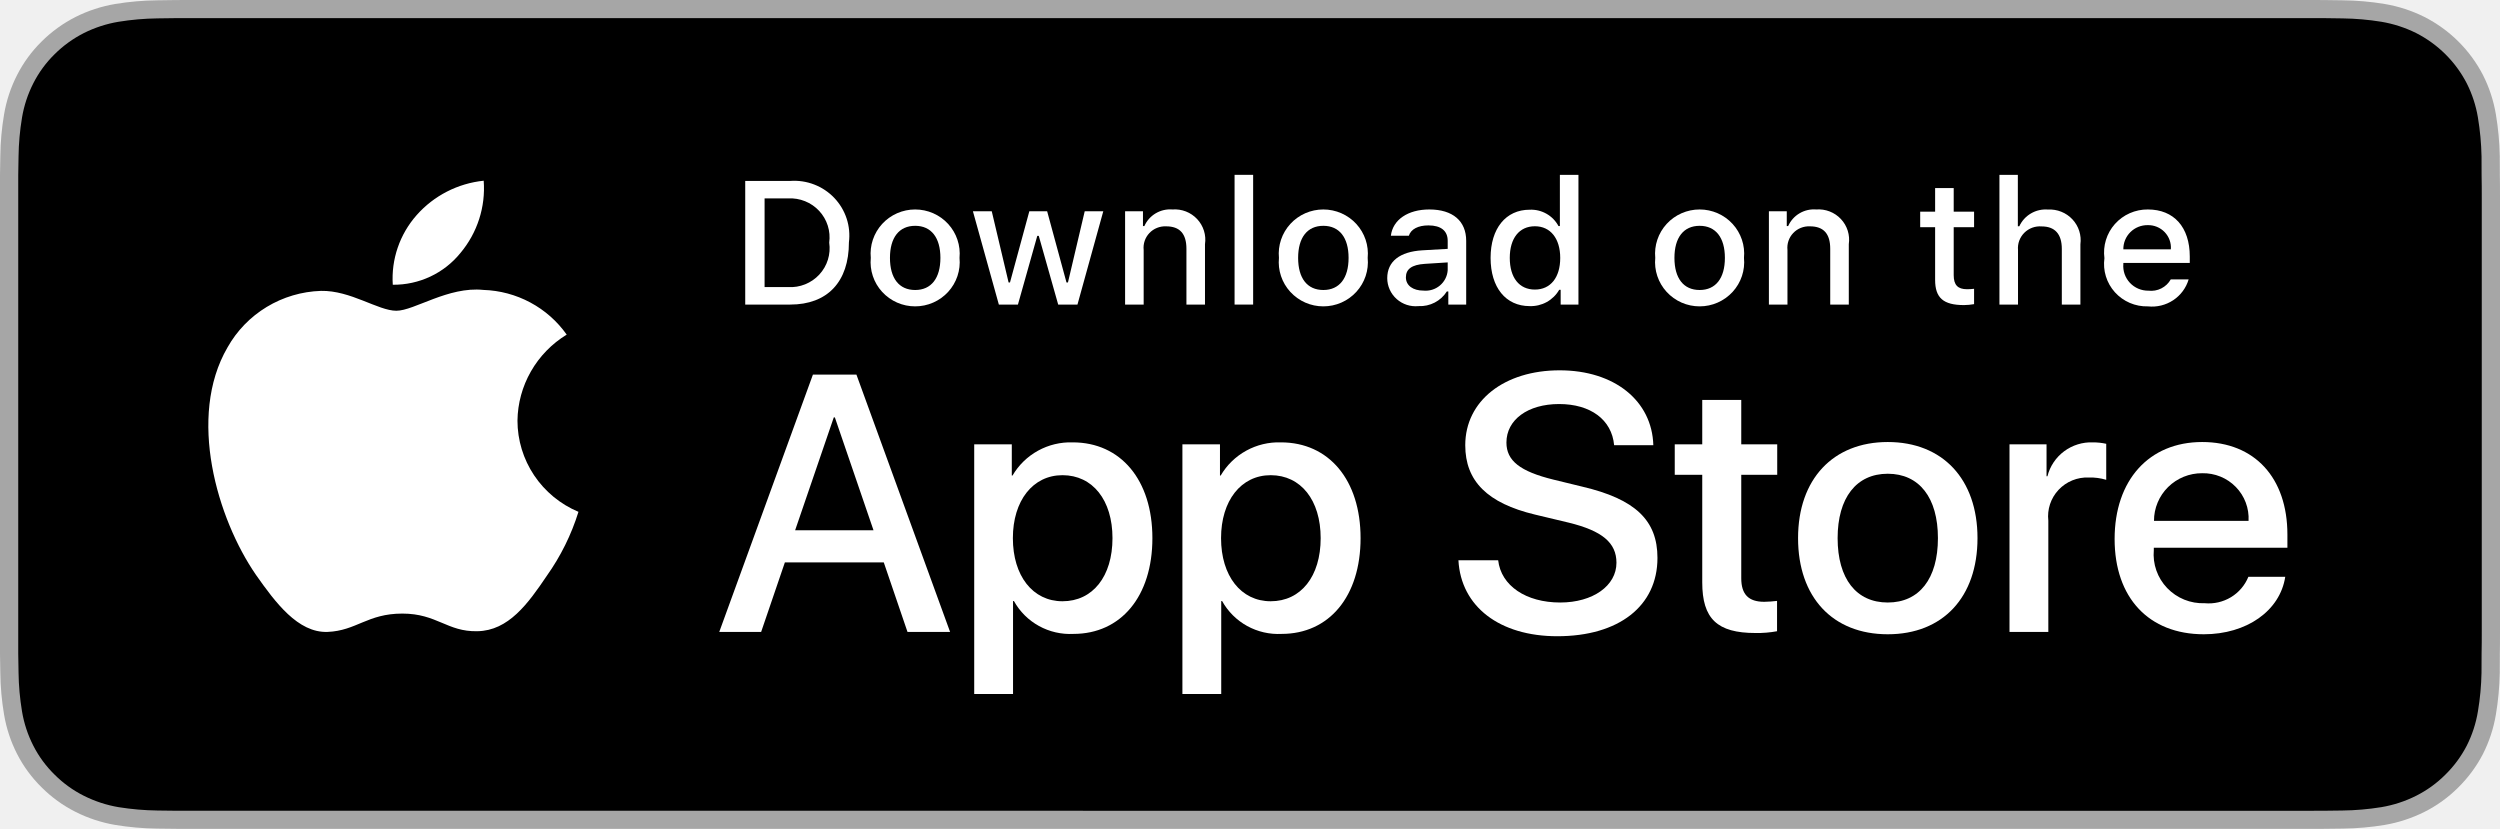
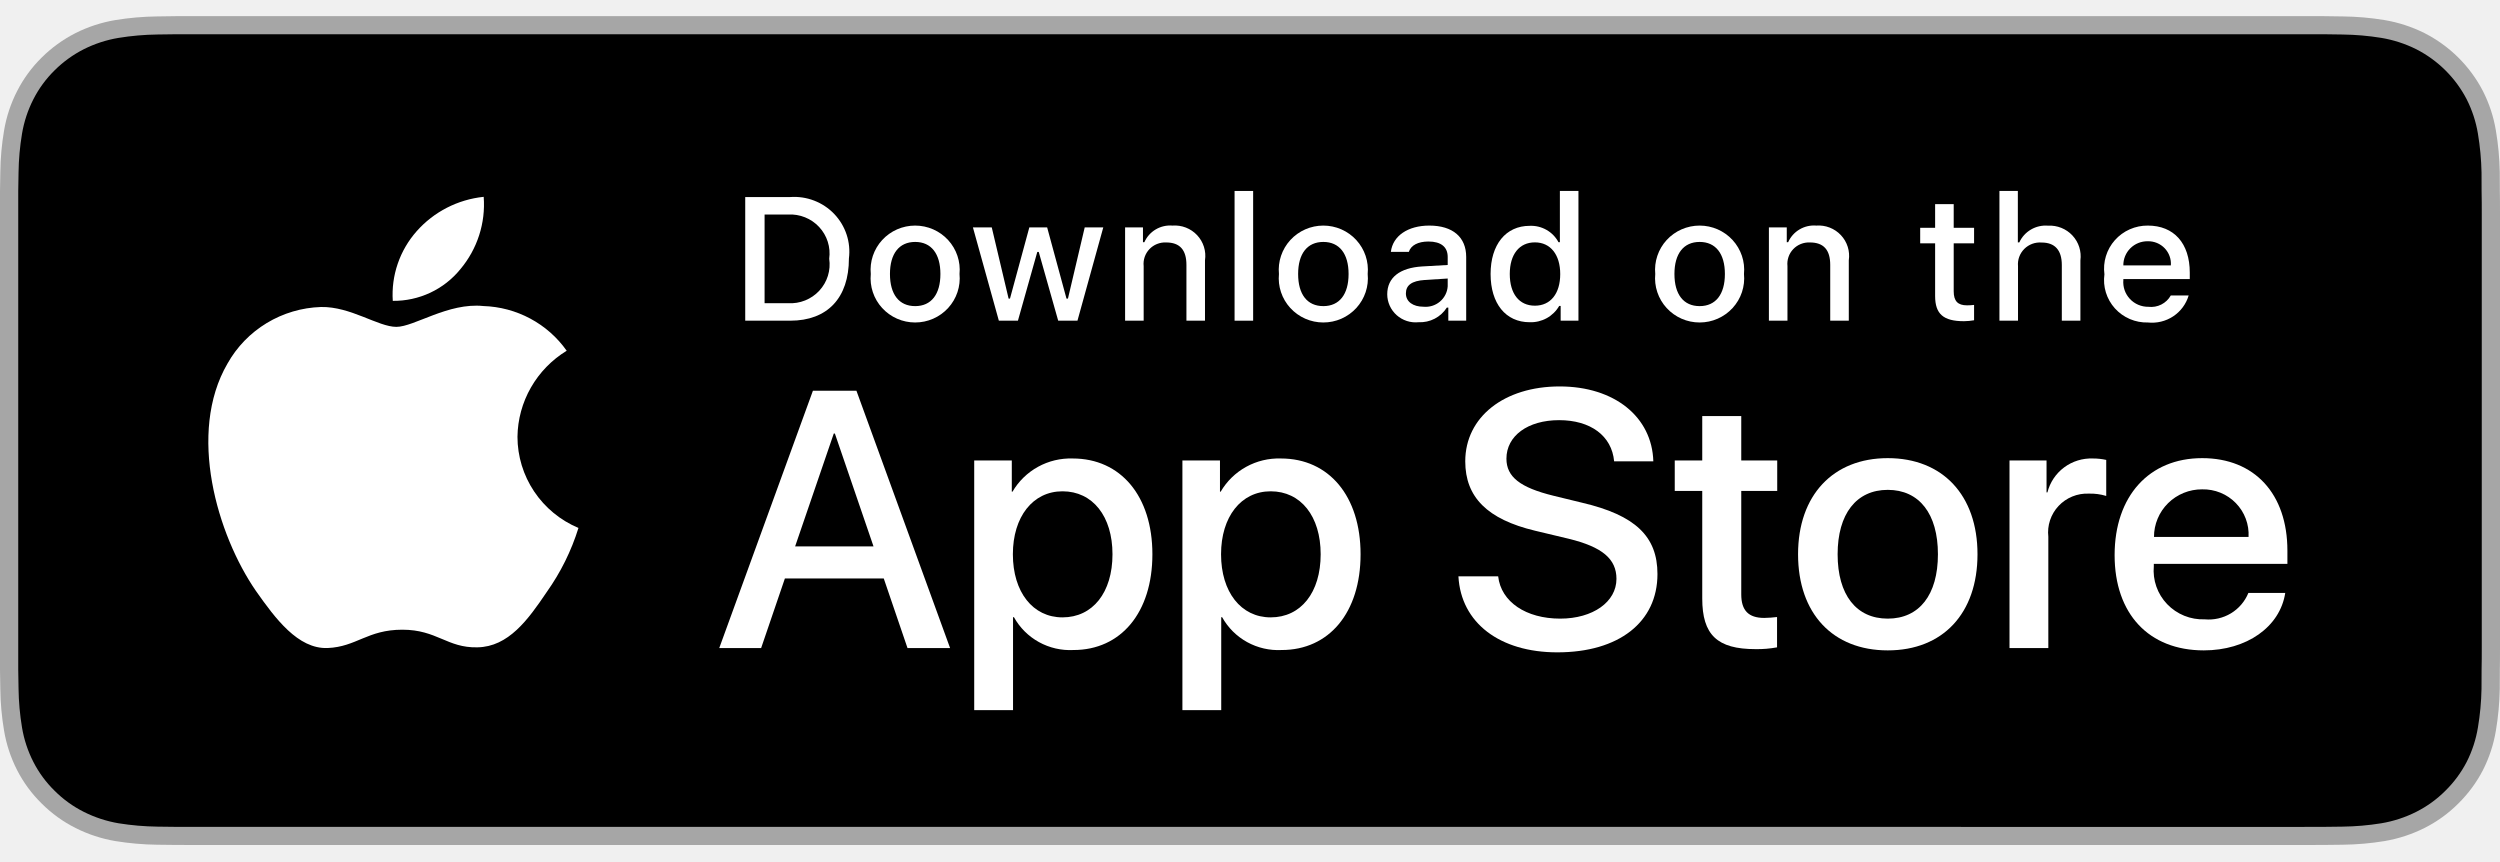
- <svg xmlns="http://www.w3.org/2000/svg" width="187" height="62" viewBox="0 0 187 62" fill="none">
+ <svg xmlns="http://www.w3.org/2000/svg" width="180" height="62" viewBox="0 0 187 62" fill="none">
  <g clip-path="url(#clip0)">
    <path d="M172.108 0H14.9C14.327 0 13.761 0 13.189 0.003C12.711 0.006 12.236 0.015 11.753 0.023C10.704 0.035 9.657 0.127 8.622 0.297C7.588 0.471 6.586 0.798 5.651 1.269C4.717 1.743 3.864 2.36 3.122 3.096C2.376 3.83 1.754 4.678 1.28 5.608C0.805 6.537 0.476 7.532 0.304 8.559C0.13 9.584 0.036 10.622 0.024 11.662C0.009 12.137 0.008 12.614 0 13.089V48.916C0.008 49.397 0.009 49.864 0.024 50.345C0.036 51.385 0.13 52.422 0.304 53.448C0.476 54.475 0.805 55.471 1.28 56.4C1.754 57.327 2.376 58.172 3.122 58.902C3.861 59.641 4.715 60.258 5.651 60.729C6.586 61.2 7.588 61.53 8.622 61.706C9.657 61.875 10.704 61.967 11.753 61.98C12.236 61.991 12.711 61.997 13.189 61.997C13.761 62 14.327 62 14.9 62H172.108C172.67 62 173.241 62 173.802 61.997C174.279 61.997 174.767 61.991 175.243 61.98C176.29 61.968 177.335 61.876 178.369 61.706C179.406 61.529 180.411 61.199 181.35 60.729C182.286 60.258 183.139 59.641 183.878 58.902C184.622 58.169 185.245 57.325 185.724 56.4C186.196 55.47 186.522 54.475 186.692 53.448C186.866 52.422 186.963 51.385 186.982 50.345C186.988 49.864 186.988 49.397 186.988 48.916C187 48.353 187 47.793 187 47.221V14.781C187 14.214 187 13.65 186.988 13.089C186.988 12.614 186.988 12.137 186.982 11.662C186.963 10.621 186.866 9.584 186.692 8.558C186.522 7.532 186.196 6.537 185.724 5.608C184.76 3.744 183.23 2.226 181.35 1.269C180.411 0.799 179.406 0.472 178.369 0.297C177.335 0.126 176.29 0.034 175.243 0.023C174.767 0.015 174.279 0.006 173.802 0.003C173.241 0 172.67 0 172.108 0V0Z" fill="#A6A6A6" />
    <path d="M13.197 60.644C12.721 60.644 12.256 60.638 11.784 60.627C10.805 60.615 9.829 60.53 8.863 60.375C7.962 60.221 7.089 59.934 6.274 59.525C5.466 59.12 4.728 58.587 4.091 57.95C3.444 57.319 2.905 56.588 2.496 55.785C2.082 54.977 1.796 54.111 1.647 53.216C1.487 52.255 1.4 51.284 1.387 50.31C1.377 49.983 1.364 48.895 1.364 48.895V13.089C1.364 13.089 1.378 12.017 1.387 11.702C1.399 10.73 1.486 9.76 1.646 8.801C1.795 7.904 2.081 7.035 2.495 6.224C2.903 5.422 3.438 4.69 4.082 4.058C4.724 3.419 5.463 2.884 6.273 2.473C7.087 2.065 7.958 1.781 8.857 1.63C9.826 1.472 10.806 1.387 11.787 1.375L13.198 1.356H173.795L175.222 1.376C176.195 1.388 177.166 1.472 178.126 1.628C179.034 1.781 179.914 2.067 180.737 2.477C182.359 3.306 183.678 4.618 184.511 6.228C184.918 7.033 185.2 7.895 185.347 8.784C185.509 9.751 185.6 10.729 185.619 11.709C185.623 12.148 185.623 12.62 185.623 13.089C185.636 13.67 185.636 14.223 185.636 14.781V47.221C185.636 47.784 185.636 48.333 185.623 48.887C185.623 49.391 185.623 49.853 185.617 50.328C185.599 51.291 185.51 52.251 185.35 53.201C185.204 54.102 184.92 54.975 184.506 55.79C184.094 56.584 183.559 57.309 182.919 57.938C182.281 58.579 181.542 59.114 180.732 59.522C179.912 59.935 179.033 60.222 178.126 60.375C177.16 60.531 176.184 60.616 175.205 60.627C174.747 60.638 174.268 60.644 173.802 60.644L172.108 60.647L13.197 60.644Z" fill="black" />
    <path d="M38.707 31.466C38.723 30.172 39.07 28.904 39.714 27.779C40.358 26.653 41.278 25.708 42.389 25.03C41.683 24.03 40.752 23.207 39.669 22.627C38.587 22.046 37.382 21.724 36.152 21.686C33.528 21.413 30.984 23.244 29.647 23.244C28.284 23.244 26.225 21.713 24.008 21.758C22.574 21.804 21.176 22.218 19.951 22.959C18.726 23.7 17.716 24.743 17.018 25.987C13.996 31.177 16.25 38.804 19.145 42.999C20.594 45.054 22.286 47.349 24.502 47.267C26.669 47.178 27.479 45.896 30.095 45.896C32.687 45.896 33.447 47.267 35.707 47.215C38.033 47.178 39.498 45.152 40.896 43.078C41.936 41.614 42.737 39.997 43.269 38.285C41.917 37.718 40.764 36.769 39.953 35.556C39.142 34.344 38.708 32.921 38.707 31.466Z" fill="white" />
    <path d="M34.438 18.927C35.706 17.417 36.331 15.476 36.18 13.517C34.242 13.718 32.452 14.637 31.167 16.089C30.539 16.798 30.057 17.624 29.751 18.518C29.444 19.412 29.318 20.357 29.38 21.299C30.349 21.309 31.308 21.101 32.184 20.69C33.06 20.279 33.831 19.676 34.438 18.927Z" fill="white" />
    <path d="M66.106 42.066H58.709L56.933 47.269H53.8L60.806 28.021H64.061L71.067 47.269H67.881L66.106 42.066ZM59.475 39.666H65.339L62.448 31.222H62.367L59.475 39.666Z" fill="white" />
    <path d="M86.199 40.253C86.199 44.614 83.845 47.416 80.294 47.416C79.395 47.463 78.5 47.257 77.713 46.823C76.925 46.389 76.277 45.743 75.843 44.961H75.775V51.911H72.871V33.236H75.682V35.57H75.736C76.191 34.791 76.85 34.149 77.643 33.712C78.436 33.275 79.334 33.06 80.241 33.089C83.832 33.089 86.199 35.904 86.199 40.253ZM83.214 40.253C83.214 37.412 81.733 35.544 79.475 35.544C77.256 35.544 75.763 37.451 75.763 40.253C75.763 43.081 77.256 44.974 79.475 44.974C81.733 44.974 83.214 43.12 83.214 40.253Z" fill="white" />
    <path d="M101.771 40.253C101.771 44.614 99.418 47.416 95.866 47.416C94.967 47.463 94.072 47.257 93.285 46.823C92.498 46.389 91.85 45.743 91.415 44.961H91.348V51.911H88.444V33.236H91.254V35.57H91.308C91.763 34.791 92.422 34.149 93.215 33.712C94.008 33.275 94.906 33.06 95.813 33.089C99.404 33.089 101.771 35.904 101.771 40.253ZM98.786 40.253C98.786 37.412 97.305 35.544 95.047 35.544C92.828 35.544 91.335 37.451 91.335 40.253C91.335 43.081 92.828 44.974 95.047 44.974C97.305 44.974 98.786 43.12 98.786 40.253H98.786Z" fill="white" />
    <path d="M112.063 41.906C112.278 43.815 114.147 45.068 116.702 45.068C119.15 45.068 120.911 43.815 120.911 42.094C120.911 40.6 119.849 39.705 117.334 39.092L114.819 38.491C111.255 37.638 109.601 35.984 109.601 33.302C109.601 29.981 112.519 27.7 116.662 27.7C120.763 27.7 123.574 29.981 123.669 33.302H120.737C120.561 31.381 118.961 30.222 116.621 30.222C114.282 30.222 112.681 31.395 112.681 33.102C112.681 34.463 113.703 35.264 116.204 35.877L118.342 36.398C122.324 37.332 123.978 38.918 123.978 41.733C123.978 45.334 121.086 47.59 116.487 47.59C112.183 47.59 109.278 45.387 109.09 41.906L112.063 41.906Z" fill="white" />
    <path d="M130.246 29.915V33.236H132.936V35.517H130.246V43.253C130.246 44.455 130.785 45.015 131.967 45.015C132.287 45.009 132.606 44.987 132.923 44.948V47.216C132.391 47.314 131.85 47.359 131.31 47.349C128.445 47.349 127.328 46.282 127.328 43.56V35.517H125.271V33.236H127.328V29.915H130.246Z" fill="white" />
    <path d="M134.495 40.253C134.495 35.837 137.116 33.063 141.205 33.063C145.307 33.063 147.917 35.837 147.917 40.253C147.917 44.68 145.321 47.443 141.205 47.443C137.09 47.443 134.495 44.68 134.495 40.253ZM144.957 40.253C144.957 37.224 143.558 35.436 141.205 35.436C138.852 35.436 137.454 37.238 137.454 40.253C137.454 43.294 138.852 45.068 141.205 45.068C143.558 45.068 144.957 43.294 144.957 40.253H144.957Z" fill="white" />
    <path d="M150.311 33.236H153.081V35.624H153.148C153.335 34.878 153.776 34.219 154.396 33.757C155.015 33.296 155.777 33.059 156.551 33.089C156.886 33.088 157.22 33.124 157.546 33.196V35.891C157.124 35.763 156.683 35.704 156.241 35.717C155.819 35.7 155.399 35.773 155.008 35.933C154.618 36.092 154.267 36.334 153.979 36.641C153.692 36.947 153.475 37.312 153.343 37.71C153.211 38.108 153.167 38.529 153.215 38.945V47.269H150.311L150.311 33.236Z" fill="white" />
    <path d="M170.936 43.147C170.545 45.695 168.044 47.443 164.844 47.443C160.728 47.443 158.173 44.708 158.173 40.319C158.173 35.918 160.742 33.063 164.722 33.063C168.636 33.063 171.098 35.73 171.098 39.985V40.972H161.105V41.146C161.059 41.663 161.124 42.183 161.296 42.672C161.468 43.162 161.743 43.609 162.103 43.985C162.463 44.361 162.9 44.657 163.384 44.853C163.868 45.049 164.388 45.14 164.911 45.121C165.597 45.185 166.286 45.027 166.875 44.671C167.463 44.316 167.92 43.781 168.178 43.147L170.936 43.147ZM161.119 38.959H168.192C168.218 38.494 168.147 38.03 167.983 37.594C167.82 37.158 167.567 36.76 167.241 36.426C166.916 36.091 166.523 35.827 166.09 35.65C165.656 35.473 165.19 35.387 164.722 35.397C164.249 35.394 163.78 35.484 163.342 35.662C162.905 35.84 162.507 36.102 162.172 36.433C161.837 36.764 161.571 37.158 161.391 37.592C161.21 38.025 161.117 38.49 161.119 38.959V38.959Z" fill="white" />
    <path d="M59.111 13.533C59.72 13.49 60.331 13.581 60.9 13.801C61.469 14.02 61.982 14.361 62.402 14.801C62.821 15.241 63.137 15.767 63.327 16.343C63.517 16.918 63.575 17.528 63.499 18.129C63.499 21.084 61.889 22.782 59.111 22.782H55.743V13.533H59.111ZM57.191 21.474H58.949C59.385 21.5 59.82 21.429 60.224 21.267C60.628 21.105 60.99 20.855 61.285 20.537C61.58 20.218 61.799 19.838 61.927 19.425C62.055 19.012 62.088 18.576 62.025 18.148C62.083 17.722 62.047 17.288 61.917 16.878C61.787 16.468 61.567 16.091 61.273 15.775C60.979 15.459 60.619 15.211 60.217 15.05C59.815 14.888 59.382 14.817 58.949 14.84H57.191V21.474Z" fill="white" />
    <path d="M65.135 19.289C65.091 18.83 65.143 18.367 65.29 17.93C65.437 17.493 65.674 17.091 65.986 16.75C66.299 16.409 66.68 16.137 67.104 15.95C67.529 15.764 67.989 15.668 68.453 15.668C68.918 15.668 69.377 15.764 69.802 15.95C70.227 16.137 70.608 16.409 70.92 16.75C71.233 17.091 71.47 17.493 71.616 17.93C71.763 18.367 71.816 18.83 71.772 19.289C71.817 19.748 71.764 20.211 71.618 20.649C71.472 21.087 71.235 21.49 70.922 21.832C70.61 22.173 70.229 22.446 69.803 22.633C69.378 22.82 68.918 22.916 68.453 22.916C67.988 22.916 67.528 22.82 67.103 22.633C66.678 22.446 66.296 22.173 65.984 21.832C65.671 21.49 65.434 21.087 65.288 20.649C65.142 20.211 65.09 19.748 65.135 19.289ZM70.343 19.289C70.343 17.776 69.658 16.891 68.456 16.891C67.248 16.891 66.569 17.776 66.569 19.289C66.569 20.814 67.248 21.692 68.456 21.692C69.658 21.692 70.343 20.808 70.343 19.289H70.343Z" fill="white" />
    <path d="M80.594 22.782H79.153L77.699 17.641H77.589L76.141 22.782H74.714L72.774 15.802H74.183L75.443 21.128H75.547L76.994 15.802H78.326L79.773 21.128H79.883L81.137 15.802H82.526L80.594 22.782Z" fill="white" />
    <path d="M84.157 15.802H85.494V16.911H85.598C85.774 16.513 86.071 16.179 86.447 15.956C86.824 15.733 87.261 15.632 87.698 15.668C88.04 15.642 88.384 15.693 88.704 15.817C89.023 15.941 89.311 16.135 89.545 16.385C89.779 16.634 89.953 16.932 90.055 17.258C90.157 17.583 90.184 17.927 90.133 18.264V22.782H88.745V18.609C88.745 17.488 88.253 16.93 87.226 16.93C86.994 16.919 86.762 16.958 86.546 17.045C86.33 17.131 86.136 17.263 85.976 17.431C85.817 17.599 85.696 17.799 85.621 18.018C85.547 18.237 85.521 18.469 85.546 18.699V22.782H84.157L84.157 15.802Z" fill="white" />
    <path d="M92.346 13.078H93.735V22.782H92.346V13.078Z" fill="white" />
    <path d="M95.665 19.289C95.621 18.83 95.674 18.367 95.821 17.93C95.968 17.493 96.205 17.091 96.517 16.75C96.83 16.409 97.211 16.137 97.635 15.95C98.06 15.764 98.52 15.668 98.984 15.668C99.449 15.668 99.908 15.764 100.333 15.95C100.758 16.137 101.139 16.409 101.451 16.75C101.764 17.091 102.001 17.493 102.148 17.93C102.294 18.367 102.347 18.83 102.303 19.289C102.348 19.748 102.296 20.212 102.15 20.649C102.003 21.087 101.766 21.49 101.454 21.832C101.141 22.173 100.76 22.446 100.335 22.633C99.909 22.82 99.449 22.916 98.984 22.916C98.519 22.916 98.059 22.82 97.634 22.633C97.209 22.446 96.828 22.173 96.515 21.832C96.202 21.49 95.965 21.087 95.819 20.649C95.673 20.212 95.62 19.748 95.665 19.289ZM100.874 19.289C100.874 17.776 100.189 16.891 98.986 16.891C97.779 16.891 97.1 17.776 97.1 19.289C97.1 20.814 97.779 21.692 98.986 21.692C100.189 21.692 100.874 20.808 100.874 19.289H100.874Z" fill="white" />
    <path d="M103.765 20.808C103.765 19.552 104.708 18.827 106.382 18.724L108.288 18.615V18.013C108.288 17.276 107.797 16.86 106.848 16.86C106.073 16.86 105.535 17.142 105.381 17.635H104.037C104.179 16.436 105.316 15.668 106.912 15.668C108.676 15.668 109.671 16.539 109.671 18.013V22.782H108.334V21.801H108.224C108.001 22.153 107.688 22.439 107.317 22.632C106.945 22.825 106.529 22.916 106.111 22.897C105.815 22.927 105.517 22.896 105.234 22.805C104.952 22.714 104.692 22.565 104.471 22.369C104.25 22.172 104.073 21.931 103.951 21.662C103.83 21.393 103.766 21.102 103.765 20.808ZM108.288 20.212V19.628L106.57 19.737C105.601 19.801 105.161 20.128 105.161 20.744C105.161 21.372 105.711 21.737 106.466 21.737C106.688 21.759 106.911 21.737 107.124 21.672C107.336 21.607 107.533 21.5 107.703 21.358C107.873 21.215 108.013 21.04 108.113 20.843C108.214 20.647 108.273 20.432 108.288 20.212Z" fill="white" />
    <path d="M111.496 19.289C111.496 17.084 112.639 15.687 114.417 15.687C114.857 15.666 115.293 15.771 115.675 15.988C116.058 16.204 116.37 16.525 116.575 16.911H116.679V13.078H118.068V22.782H116.737V21.679H116.627C116.406 22.063 116.083 22.379 115.693 22.594C115.304 22.808 114.862 22.913 114.417 22.897C112.627 22.897 111.496 21.5 111.496 19.289ZM112.931 19.289C112.931 20.769 113.634 21.66 114.811 21.66C115.981 21.66 116.705 20.756 116.705 19.295C116.705 17.84 115.974 16.924 114.811 16.924C113.642 16.924 112.931 17.821 112.931 19.289H112.931Z" fill="white" />
    <path d="M123.813 19.289C123.769 18.83 123.822 18.367 123.969 17.93C124.115 17.493 124.352 17.091 124.665 16.75C124.977 16.409 125.358 16.137 125.783 15.95C126.208 15.764 126.667 15.668 127.132 15.668C127.596 15.668 128.056 15.764 128.481 15.95C128.905 16.137 129.286 16.409 129.599 16.75C129.911 17.091 130.148 17.493 130.295 17.93C130.442 18.367 130.494 18.83 130.45 19.289C130.495 19.748 130.443 20.211 130.297 20.649C130.151 21.087 129.914 21.49 129.601 21.832C129.288 22.173 128.907 22.446 128.482 22.633C128.057 22.82 127.597 22.916 127.132 22.916C126.667 22.916 126.207 22.82 125.781 22.633C125.356 22.446 124.975 22.173 124.663 21.832C124.35 21.49 124.113 21.087 123.967 20.649C123.82 20.211 123.768 19.748 123.813 19.289ZM129.022 19.289C129.022 17.776 128.337 16.891 127.134 16.891C125.927 16.891 125.248 17.776 125.248 19.289C125.248 20.814 125.927 21.692 127.134 21.692C128.337 21.692 129.022 20.808 129.022 19.289Z" fill="white" />
    <path d="M132.314 15.802H133.65V16.911H133.754C133.93 16.513 134.227 16.179 134.604 15.956C134.98 15.733 135.417 15.632 135.854 15.668C136.197 15.642 136.54 15.693 136.86 15.817C137.18 15.941 137.467 16.135 137.701 16.385C137.935 16.634 138.109 16.932 138.211 17.258C138.313 17.583 138.34 17.927 138.29 18.264V22.782H136.901V18.609C136.901 17.488 136.41 16.93 135.383 16.93C135.15 16.919 134.918 16.958 134.702 17.045C134.487 17.131 134.292 17.263 134.133 17.431C133.973 17.599 133.852 17.799 133.778 18.018C133.703 18.237 133.678 18.469 133.702 18.699V22.782H132.314V15.802Z" fill="white" />
    <path d="M146.137 14.065V15.834H147.661V16.994H146.137V20.583C146.137 21.314 146.441 21.634 147.132 21.634C147.309 21.634 147.486 21.623 147.661 21.602V22.75C147.412 22.794 147.159 22.818 146.906 22.82C145.362 22.82 144.747 22.281 144.747 20.936V16.994H143.63V15.834H144.747V14.065H146.137Z" fill="white" />
    <path d="M149.558 13.078H150.935V16.924H151.045C151.229 16.522 151.534 16.186 151.918 15.963C152.302 15.739 152.746 15.638 153.19 15.674C153.531 15.655 153.871 15.712 154.188 15.839C154.504 15.966 154.788 16.161 155.019 16.409C155.251 16.658 155.424 16.954 155.527 17.276C155.629 17.599 155.659 17.94 155.614 18.276V22.782H154.224V18.615C154.224 17.501 153.7 16.936 152.719 16.936C152.48 16.917 152.24 16.949 152.015 17.031C151.791 17.114 151.587 17.244 151.418 17.412C151.249 17.581 151.12 17.784 151.038 18.007C150.957 18.23 150.926 18.469 150.947 18.706V22.782H149.558L149.558 13.078Z" fill="white" />
    <path d="M163.711 20.897C163.522 21.535 163.114 22.087 162.556 22.456C161.999 22.825 161.328 22.988 160.662 22.917C160.198 22.929 159.738 22.841 159.312 22.659C158.886 22.476 158.505 22.204 158.196 21.862C157.887 21.519 157.656 21.113 157.521 20.674C157.385 20.234 157.348 19.77 157.411 19.314C157.35 18.857 157.388 18.392 157.523 17.951C157.658 17.51 157.887 17.102 158.195 16.756C158.502 16.411 158.881 16.135 159.306 15.947C159.731 15.759 160.191 15.664 160.656 15.668C162.614 15.668 163.795 16.994 163.795 19.186V19.667H158.826V19.744C158.804 20 158.837 20.258 158.921 20.501C159.006 20.744 159.141 20.966 159.317 21.155C159.494 21.343 159.708 21.493 159.946 21.594C160.184 21.695 160.441 21.746 160.7 21.743C161.032 21.783 161.369 21.724 161.667 21.573C161.965 21.422 162.211 21.187 162.374 20.897L163.711 20.897ZM158.826 18.648H162.38C162.398 18.414 162.366 18.178 162.286 17.957C162.207 17.736 162.081 17.534 161.918 17.363C161.755 17.193 161.558 17.059 161.339 16.968C161.12 16.878 160.885 16.835 160.648 16.84C160.408 16.837 160.17 16.882 159.947 16.971C159.725 17.061 159.523 17.194 159.353 17.363C159.183 17.531 159.049 17.732 158.958 17.953C158.868 18.173 158.823 18.41 158.826 18.648H158.826Z" fill="white" />
  </g>
  <defs>
    <clipPath id="clip0">
      <rect width="187" height="62" fill="white" />
    </clipPath>
  </defs>
</svg>
